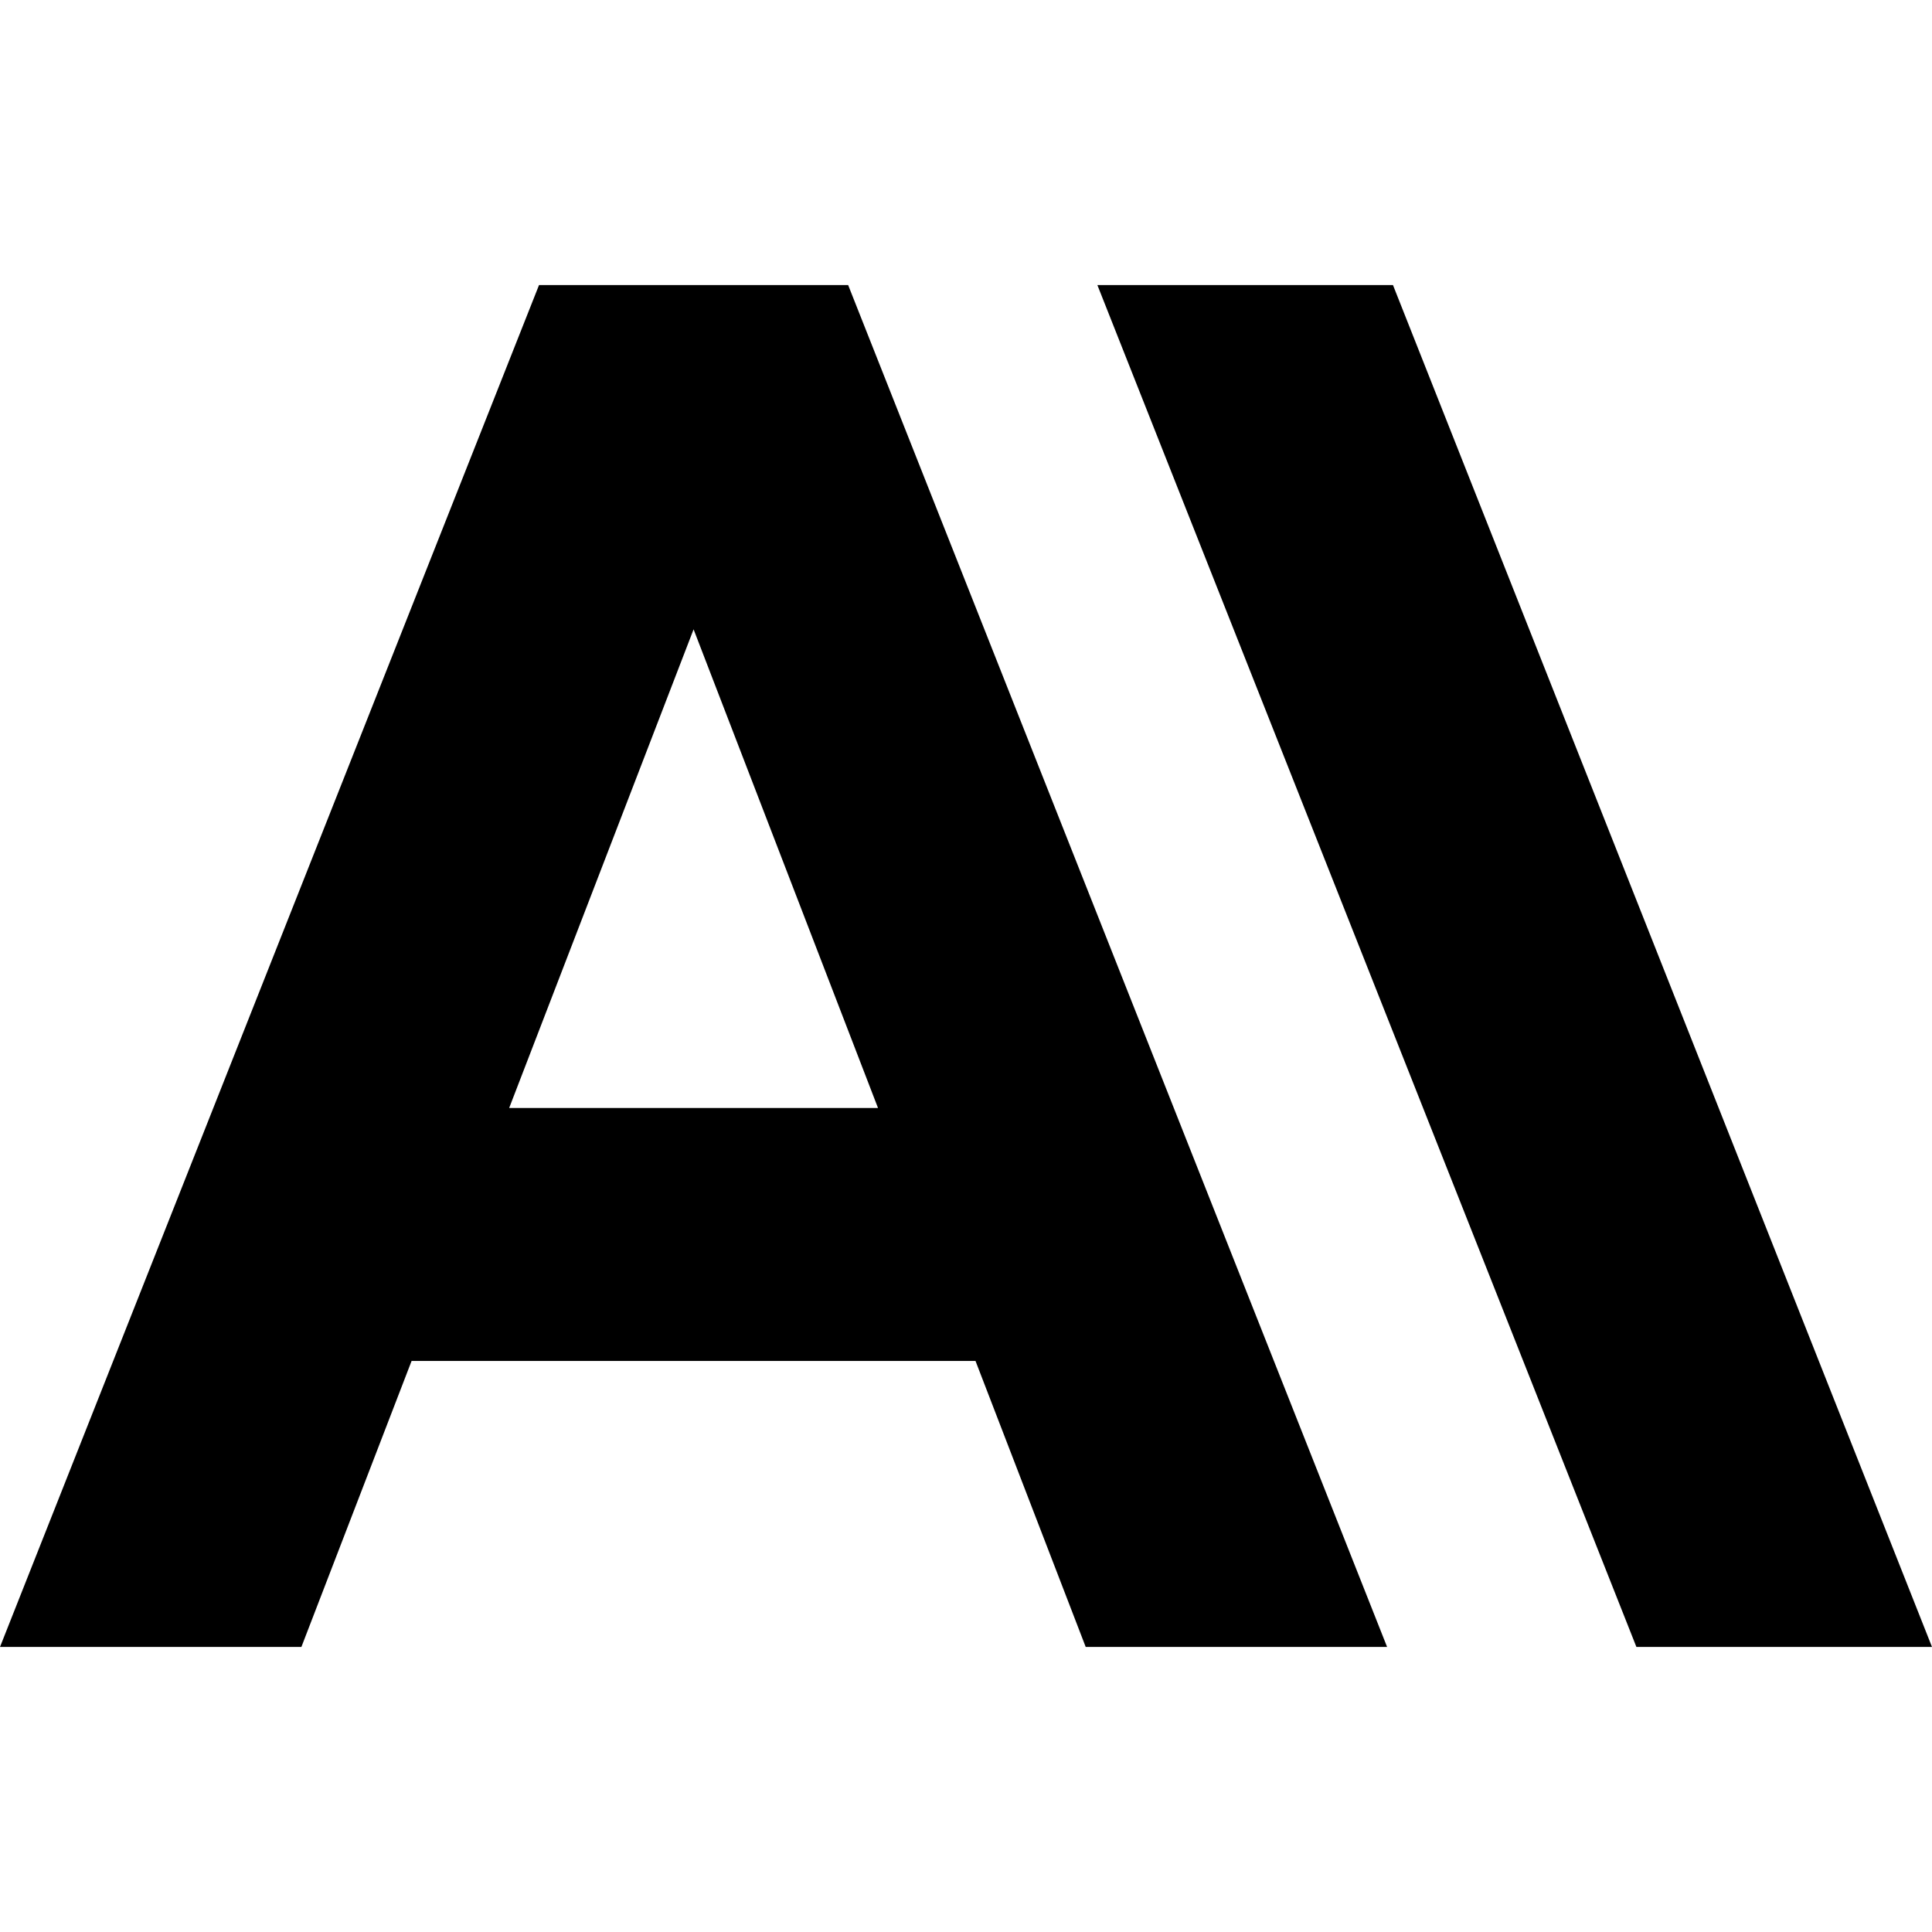
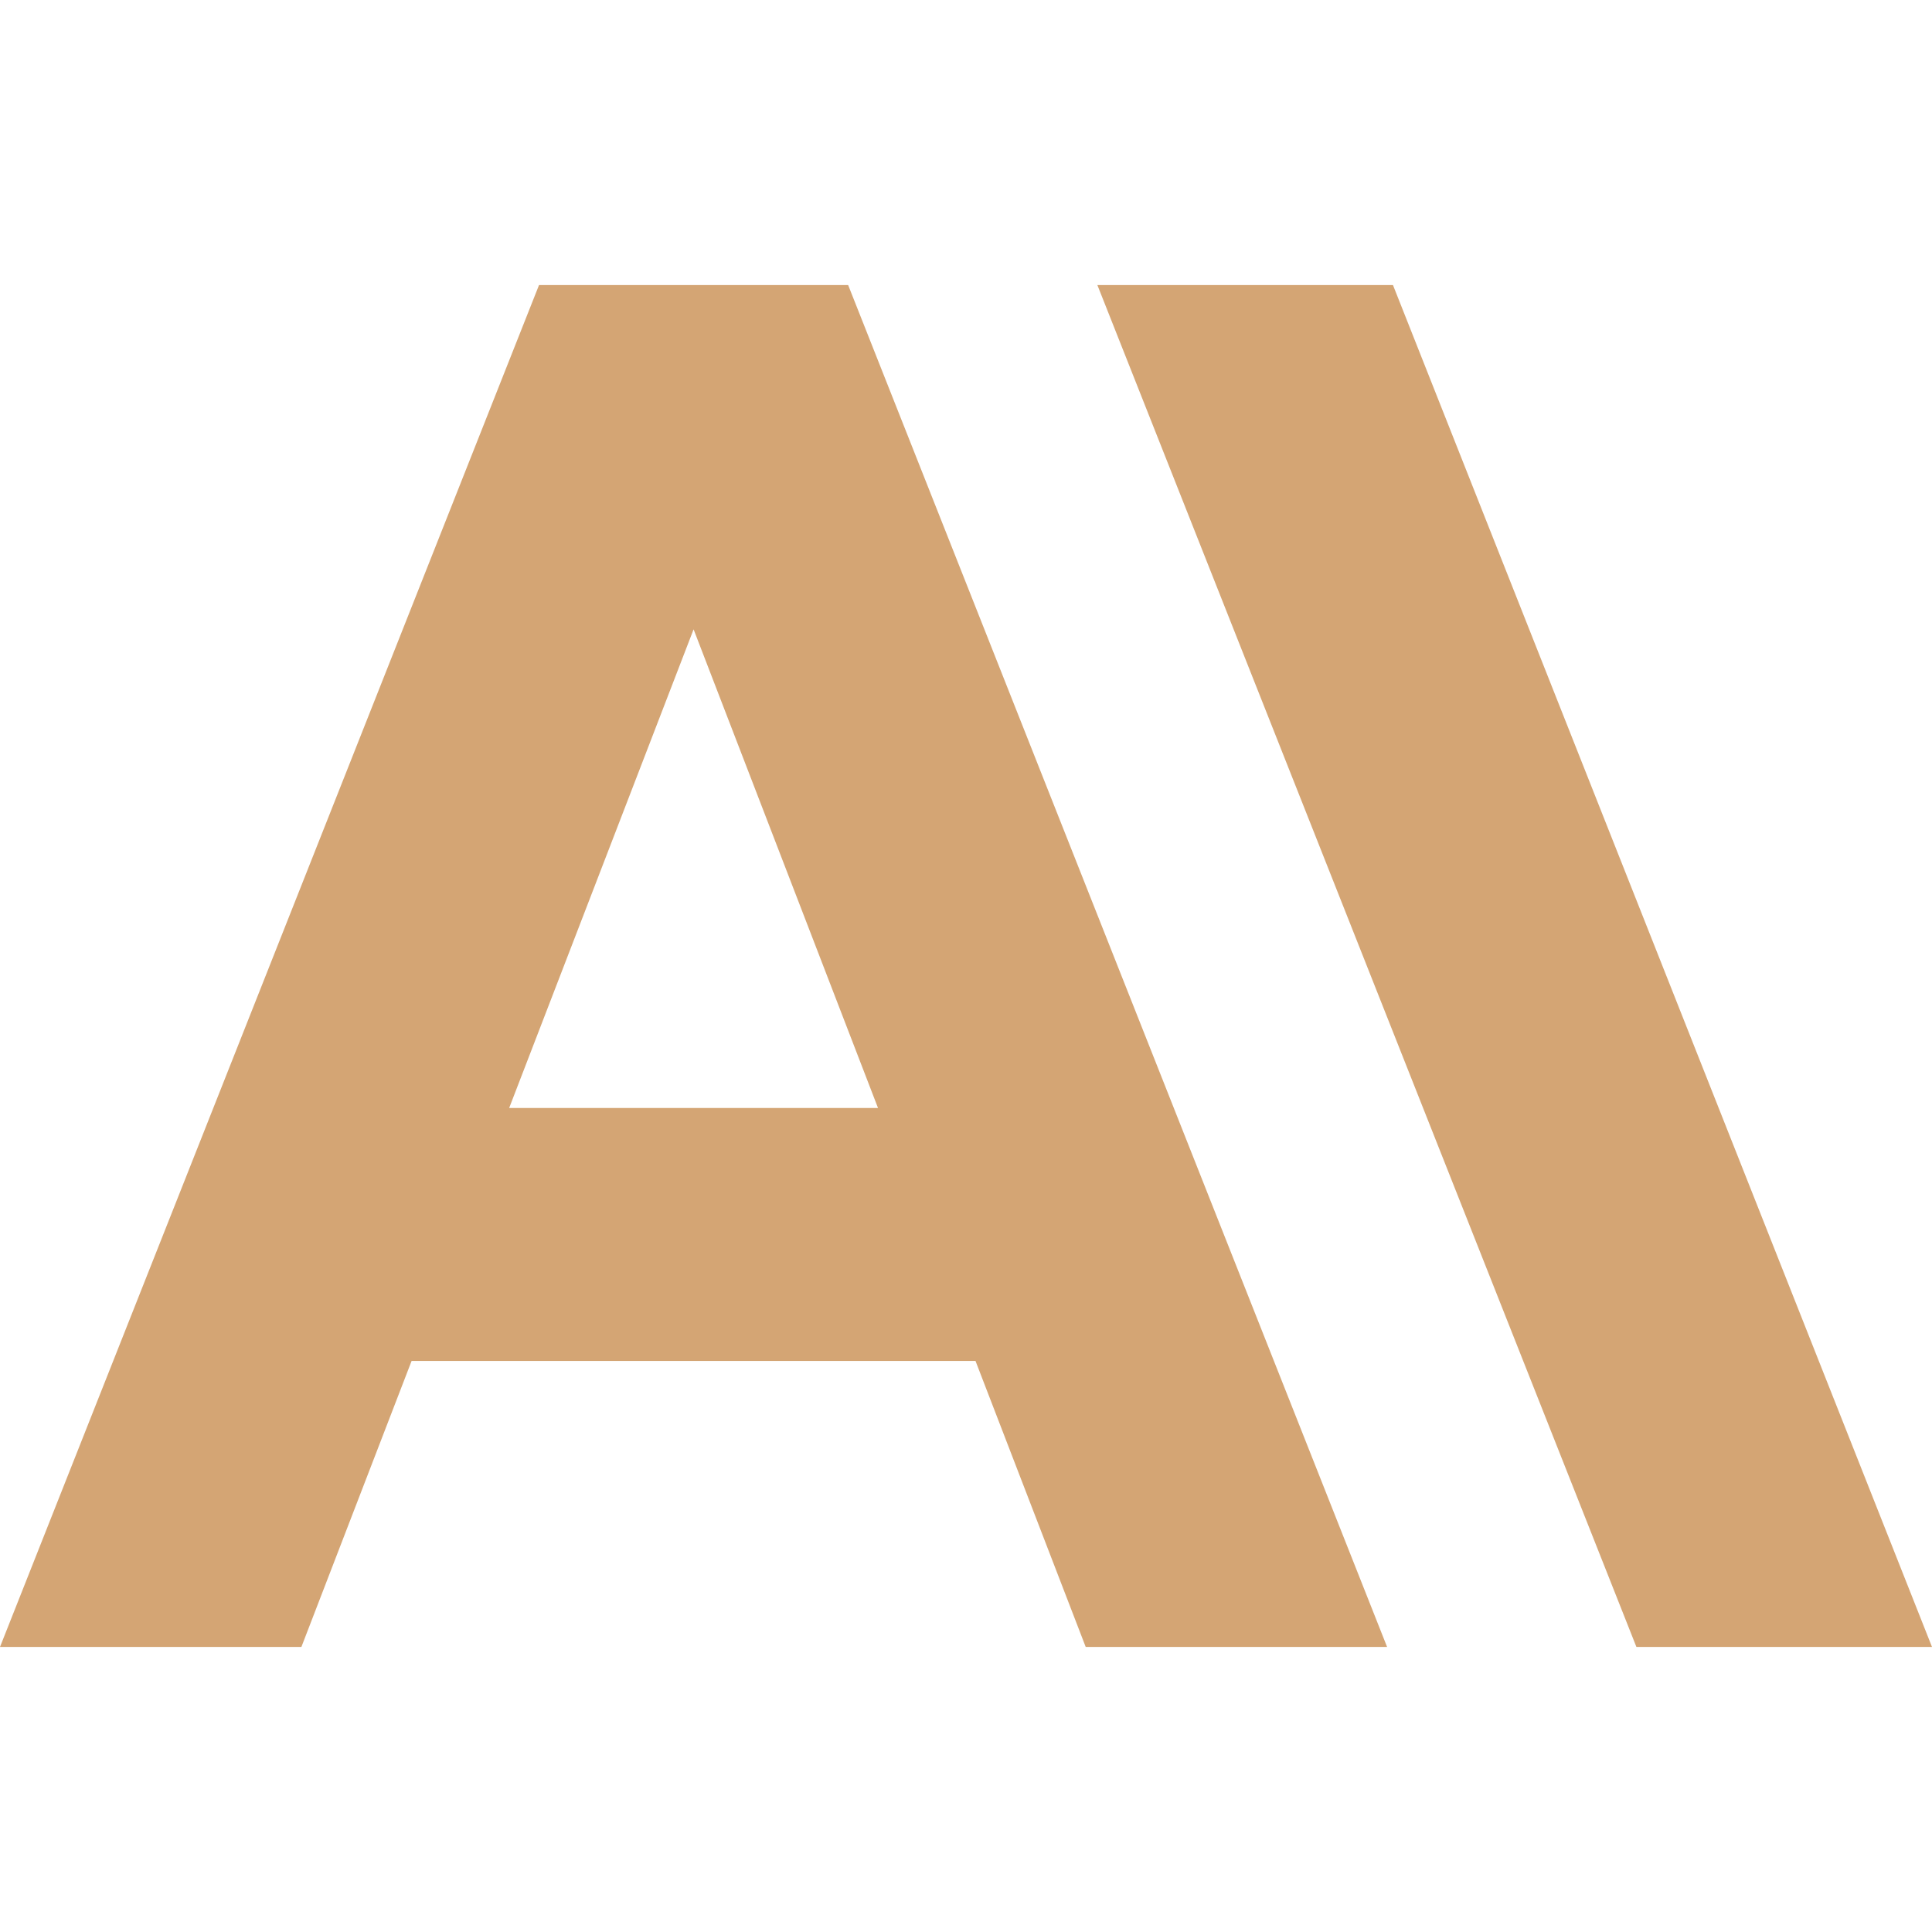
- <svg xmlns="http://www.w3.org/2000/svg" fill="currentColor" role="img" viewBox="0 0 24 24">
+ <svg xmlns="http://www.w3.org/2000/svg" fill="#D4A574" role="img" viewBox="0 0 24 24">
  <path d="M17.304 3.541h-3.672l6.696 16.918H24Zm-10.608 0L0 20.459h3.744l1.369-3.553h7.005l1.369 3.553h3.744L10.536 3.541Zm-.371 10.223 2.291-5.946 2.291 5.946Z" />
</svg>
